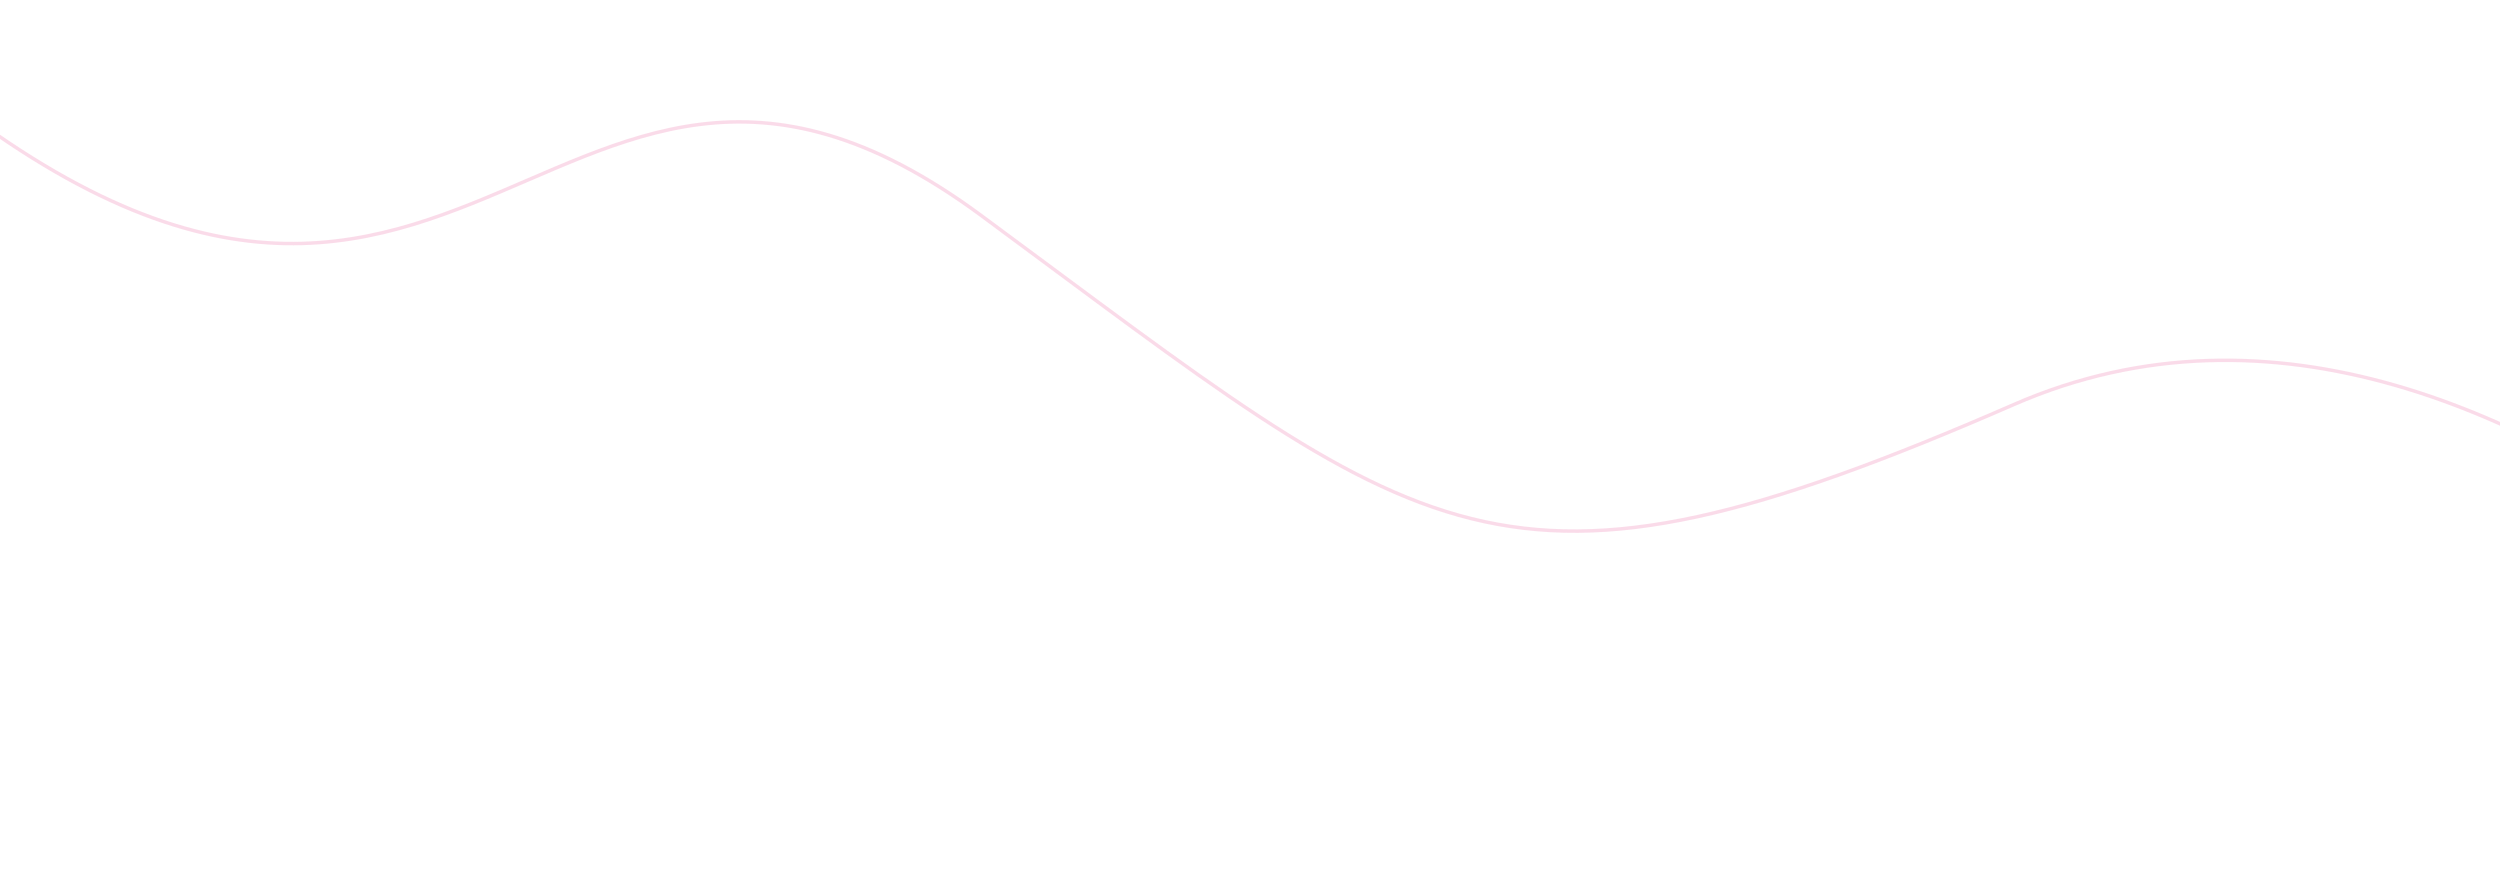
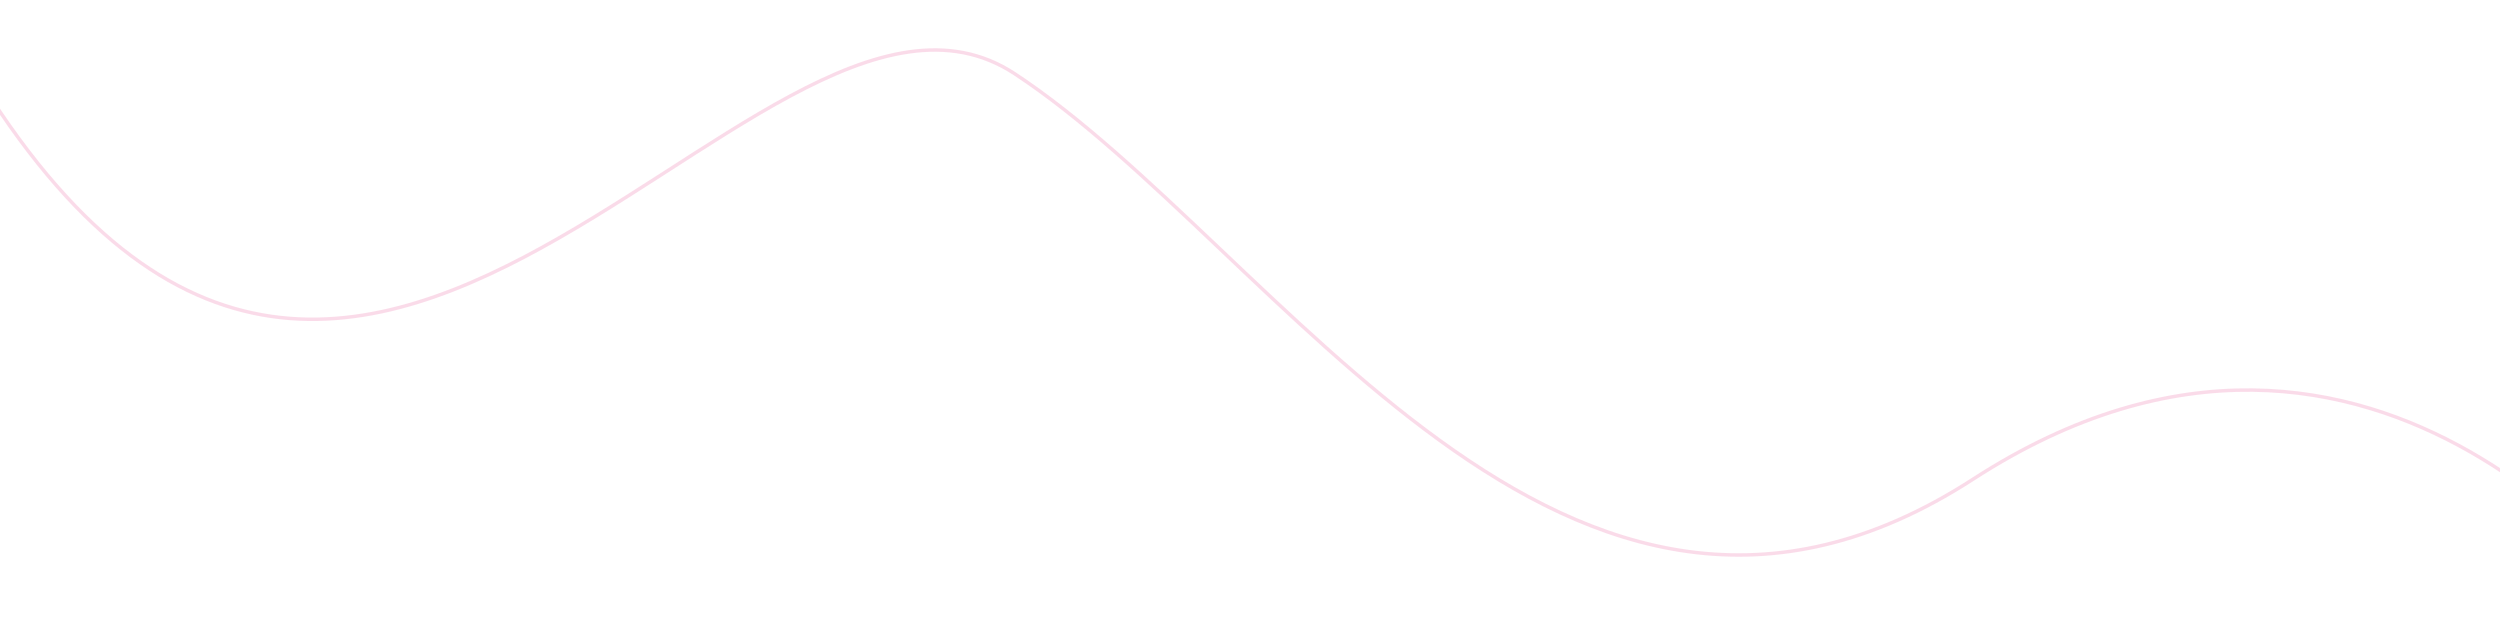
- <svg xmlns="http://www.w3.org/2000/svg" width="1440" height="514" viewBox="0 0 1440 514" fill="none">
-   <path d="M-94.941 0.926C261.92 337.649 306.561 -66.716 565 124C823.439 314.716 862 363 1160 233C1458 103.001 1760.5 513.001 1760.5 513.001" stroke="#F6B9D5" stroke-opacity="0.5" stroke-width="2" />
+ <svg xmlns="http://www.w3.org/2000/svg" width="1440" height="359" viewBox="0 0 1440 359" fill="none">
+   <path d="M-37.5 1C191 437.5 432.5 -57.5 584.5 42.5C736.5 142.5 901.5 428 1136.5 276C1371.5 124 1532 358 1532 358" stroke="#F6B9D5" stroke-opacity="0.5" stroke-width="2" />
</svg>
